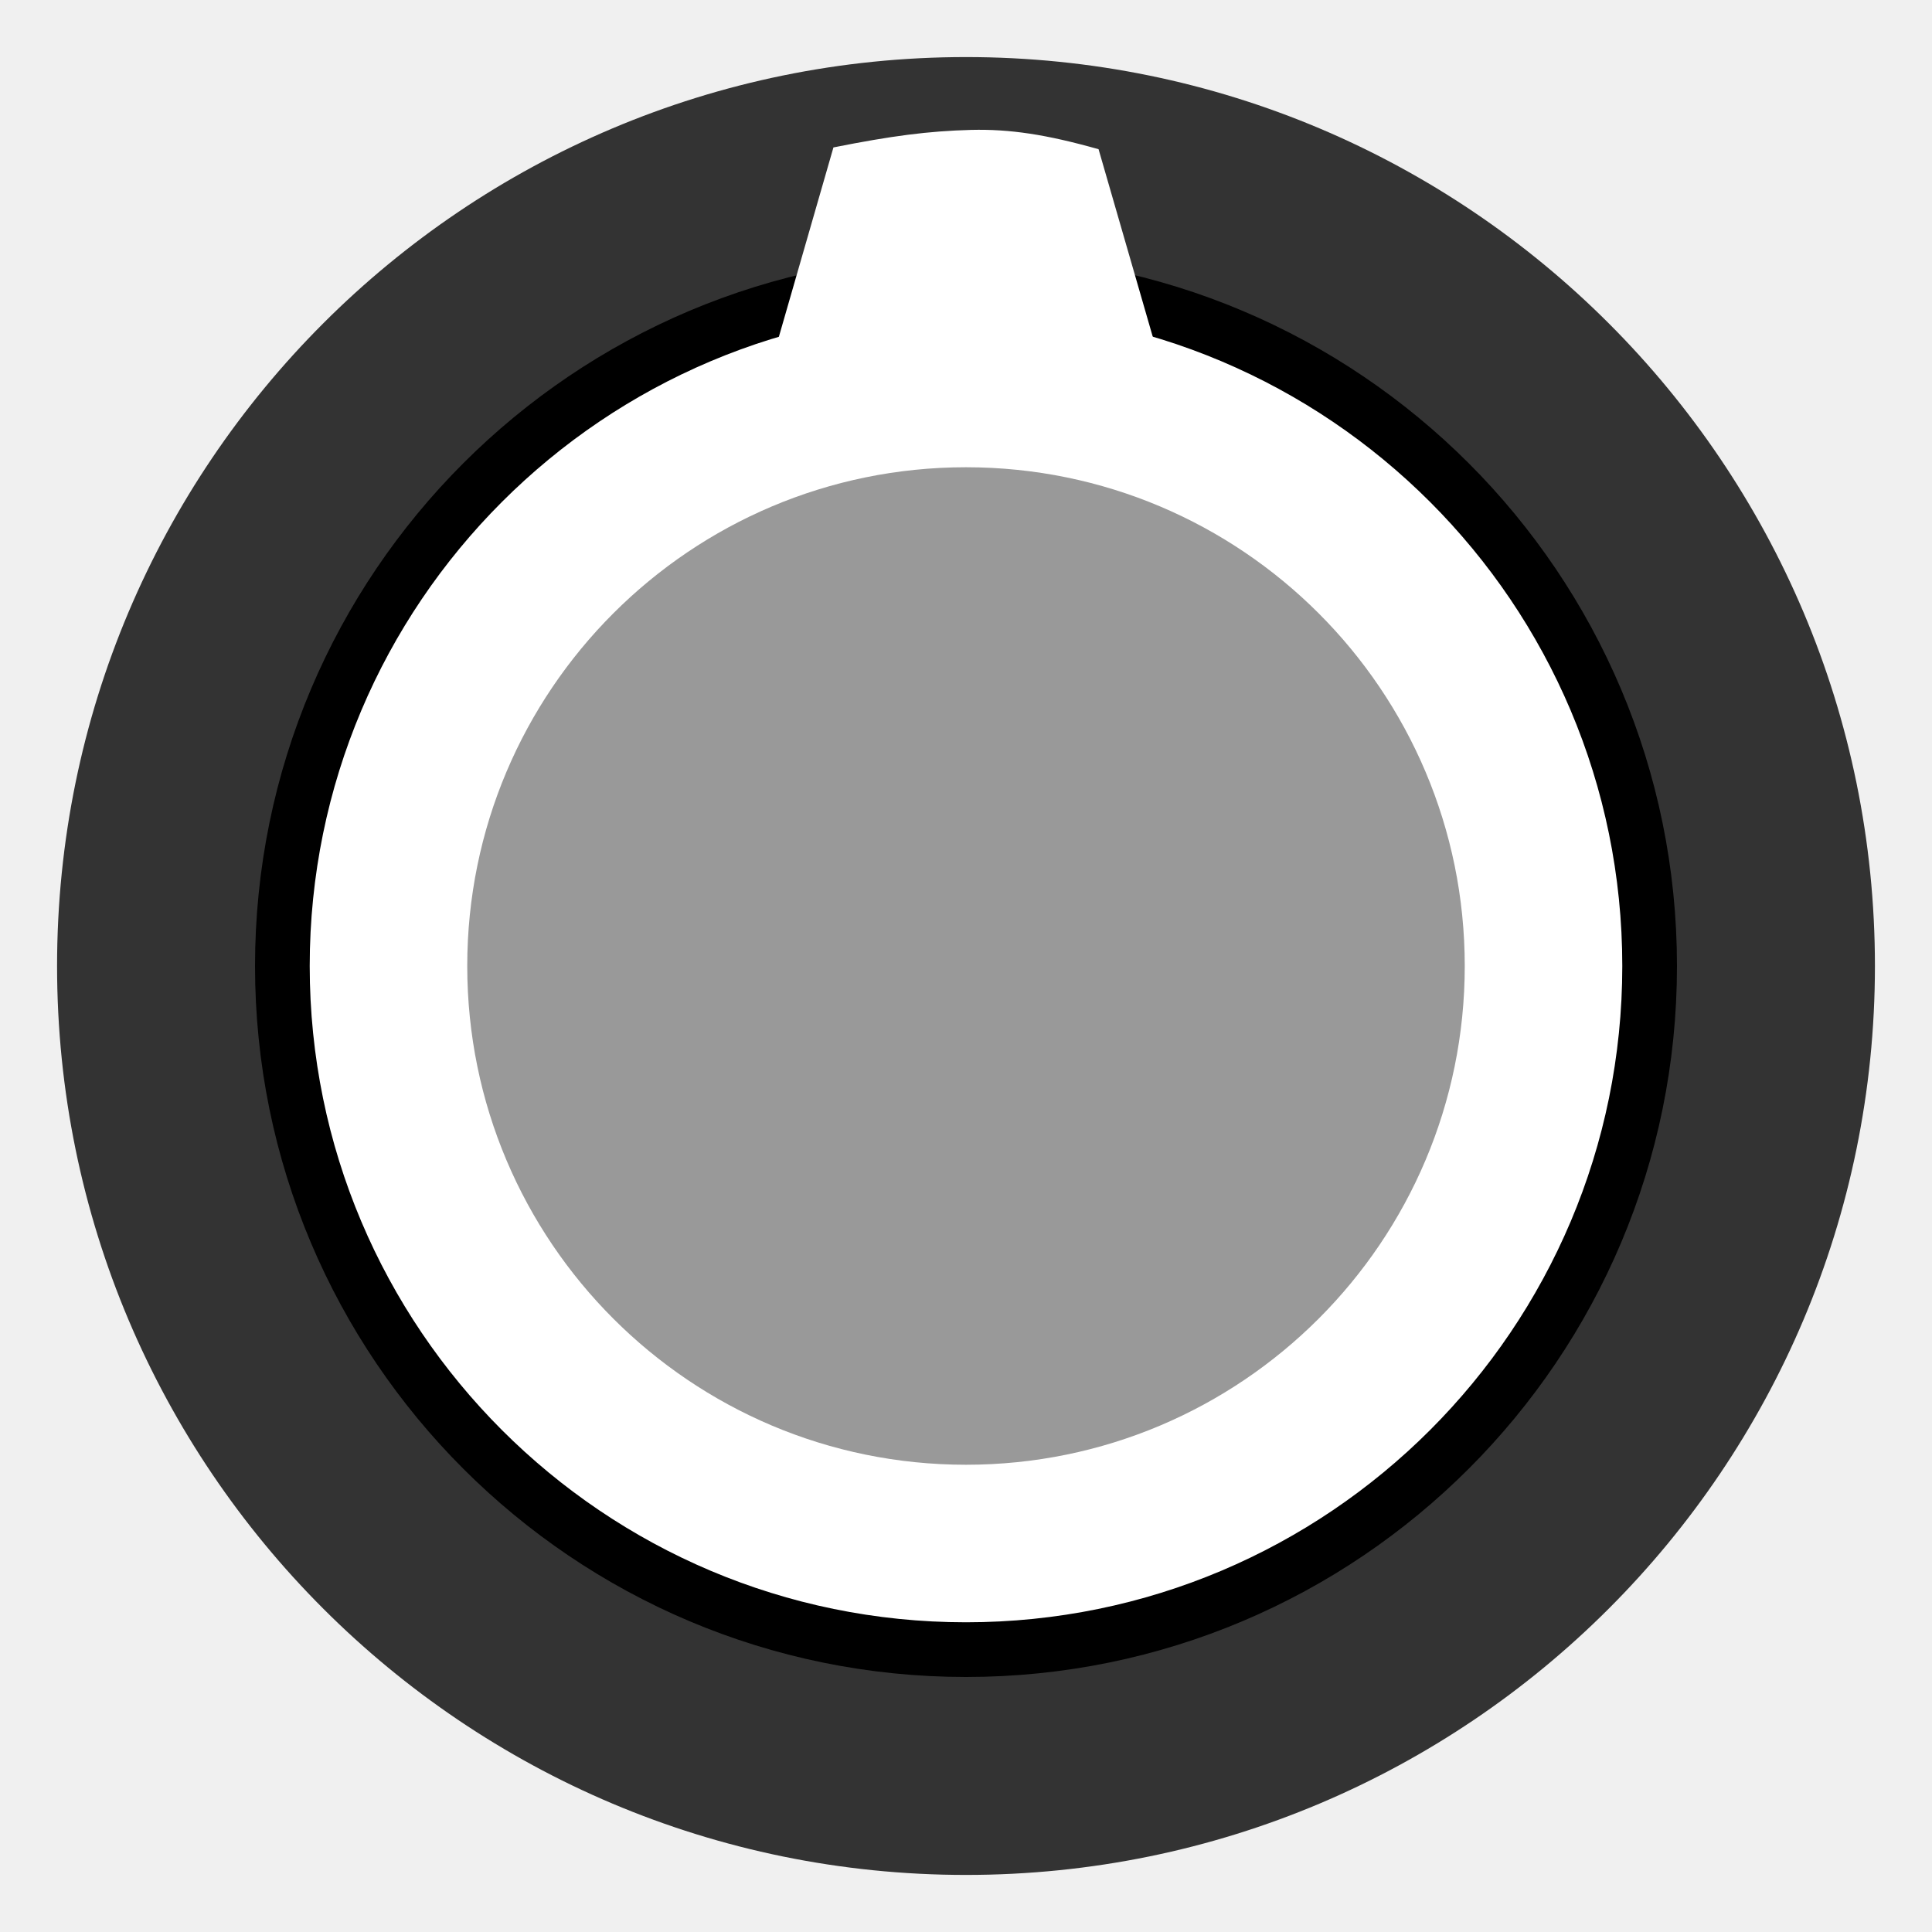
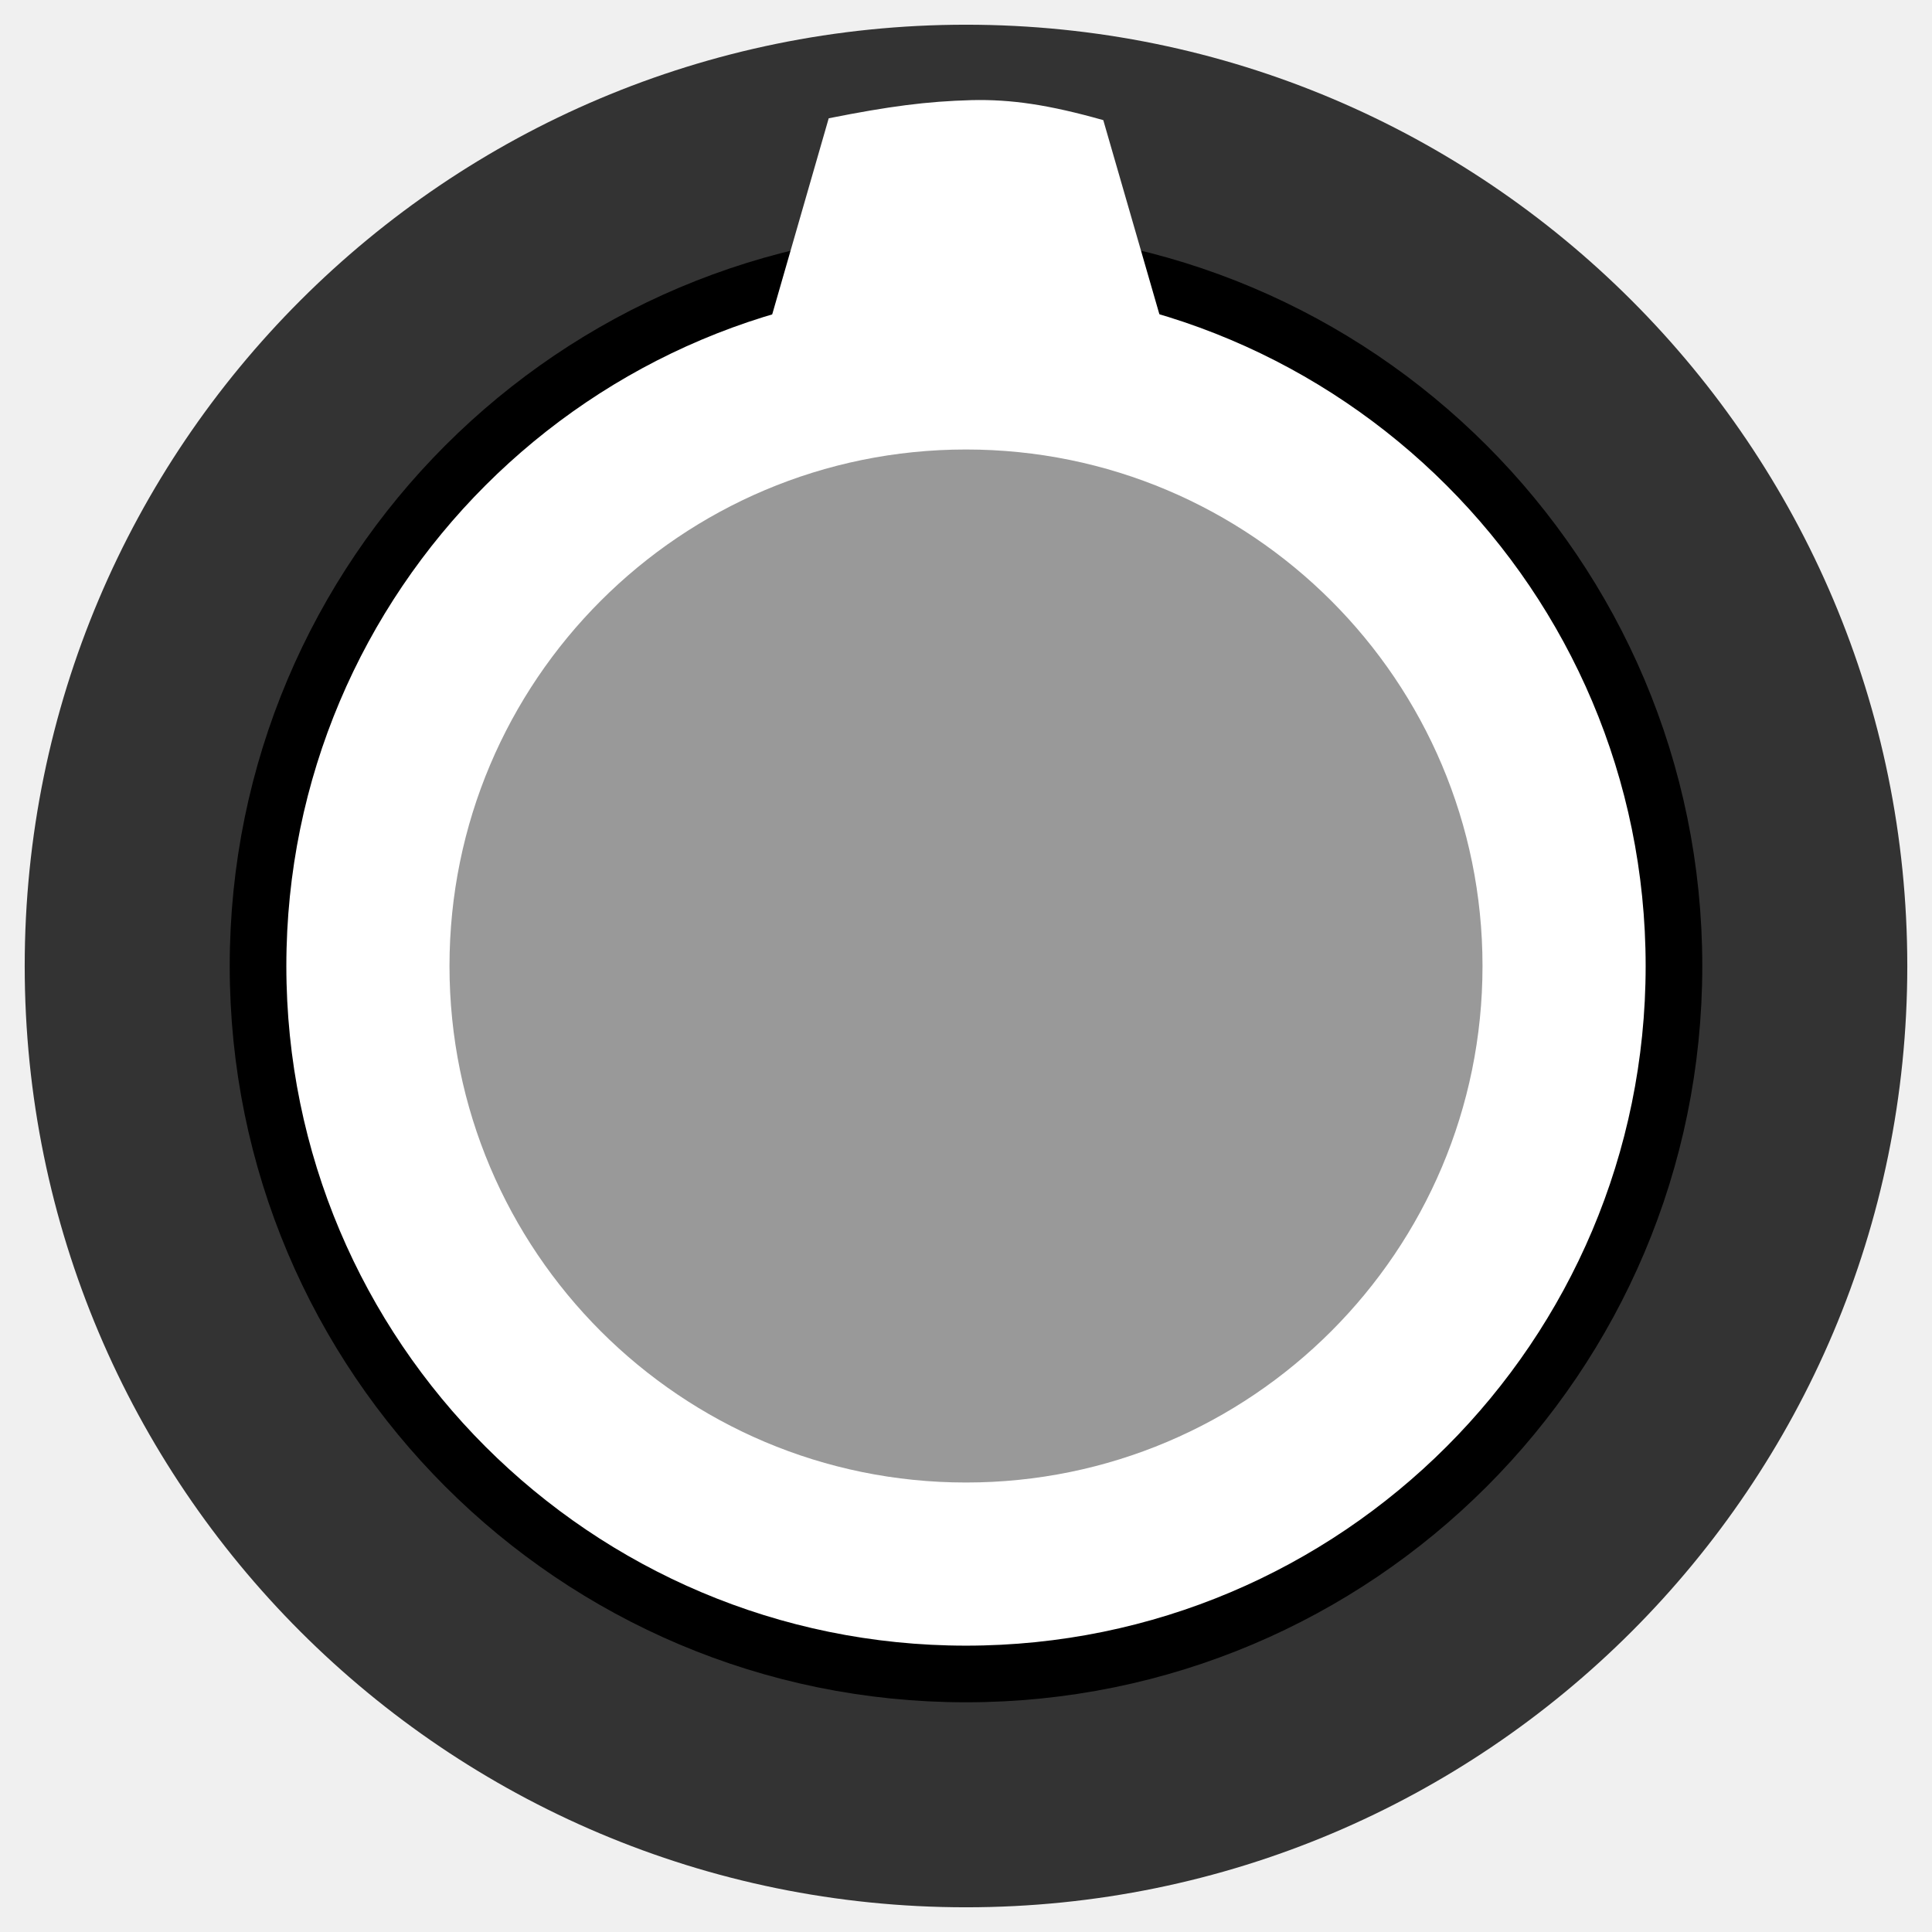
- <svg xmlns="http://www.w3.org/2000/svg" width="6.5mm" height="6.5mm" viewBox="0 0 6.5 6.5" version="1.1" id="svg2921">
+ <svg xmlns="http://www.w3.org/2000/svg" width="7mm" height="7mm" viewBox="0 0 7 7" version="1.1" id="svg2921">
  <defs id="defs2915" />
-   <g id="layer1" transform="translate(0,-290.5)">
-     <circle style="fill:#333333;fill-opacity:1;stroke:none;stroke-width:0.199;stroke-miterlimit:4;stroke-dasharray:none;stroke-opacity:0.566" id="circle13557" cx="3.25" cy="293.75" r="3.058" />
-     <circle r="2.3" cy="293.75" cx="3.25" id="circle829" style="opacity:1;fill:#ffffff;fill-opacity:1;stroke:#000000;stroke-width:0.184;stroke-miterlimit:4;stroke-dasharray:none;stroke-opacity:1" />
-     <path style="fill:#ffffff;fill-opacity:1;stroke:none;stroke-width:0.198;stroke-miterlimit:4;stroke-dasharray:none;stroke-opacity:0.566" d="m 2.198,293.099 h 2.104 l -0.606,-2.097 c -0.177,-0.05 -0.299,-0.068 -0.428,-0.065 -0.146,0.004 -0.268,0.02 -0.464,0.059 z" id="path13559" />
-     <circle r="1.678" cy="293.75" cx="3.25" id="circle827" style="opacity:1;fill:#999999;fill-opacity:1;stroke:none;stroke-width:0.422;stroke-miterlimit:4;stroke-dasharray:none;stroke-opacity:1" />
+   <g id="layer1" transform="translate(0,-290)">
+     <g id="g9172" transform="matrix(1.115262,0,0,1.115262,-0.1246015,-34.10821)">
+       <circle r="3.058" cy="293.75" cx="3.25" id="circle13557" style="fill:#333333;fill-opacity:1;stroke:none;stroke-width:0.199;stroke-miterlimit:4;stroke-dasharray:none;stroke-opacity:0.566" />
+       <circle style="opacity:1;fill:#ffffff;fill-opacity:1;stroke:#000000;stroke-width:0.184;stroke-miterlimit:4;stroke-dasharray:none;stroke-opacity:1" id="circle829" cx="3.25" cy="293.75" r="2.3" />
+       <path id="path13559" d="m 2.198,293.099 h 2.104 l -0.606,-2.097 c -0.177,-0.05 -0.299,-0.068 -0.428,-0.065 -0.146,0.004 -0.268,0.02 -0.464,0.059 z" style="fill:#ffffff;fill-opacity:1;stroke:none;stroke-width:0.198;stroke-miterlimit:4;stroke-dasharray:none;stroke-opacity:0.566" />
+       <circle style="opacity:1;fill:#999999;fill-opacity:1;stroke:none;stroke-width:0.422;stroke-miterlimit:4;stroke-dasharray:none;stroke-opacity:1" id="circle827" cx="3.25" cy="293.75" r="1.678" />
+     </g>
  </g>
</svg>
